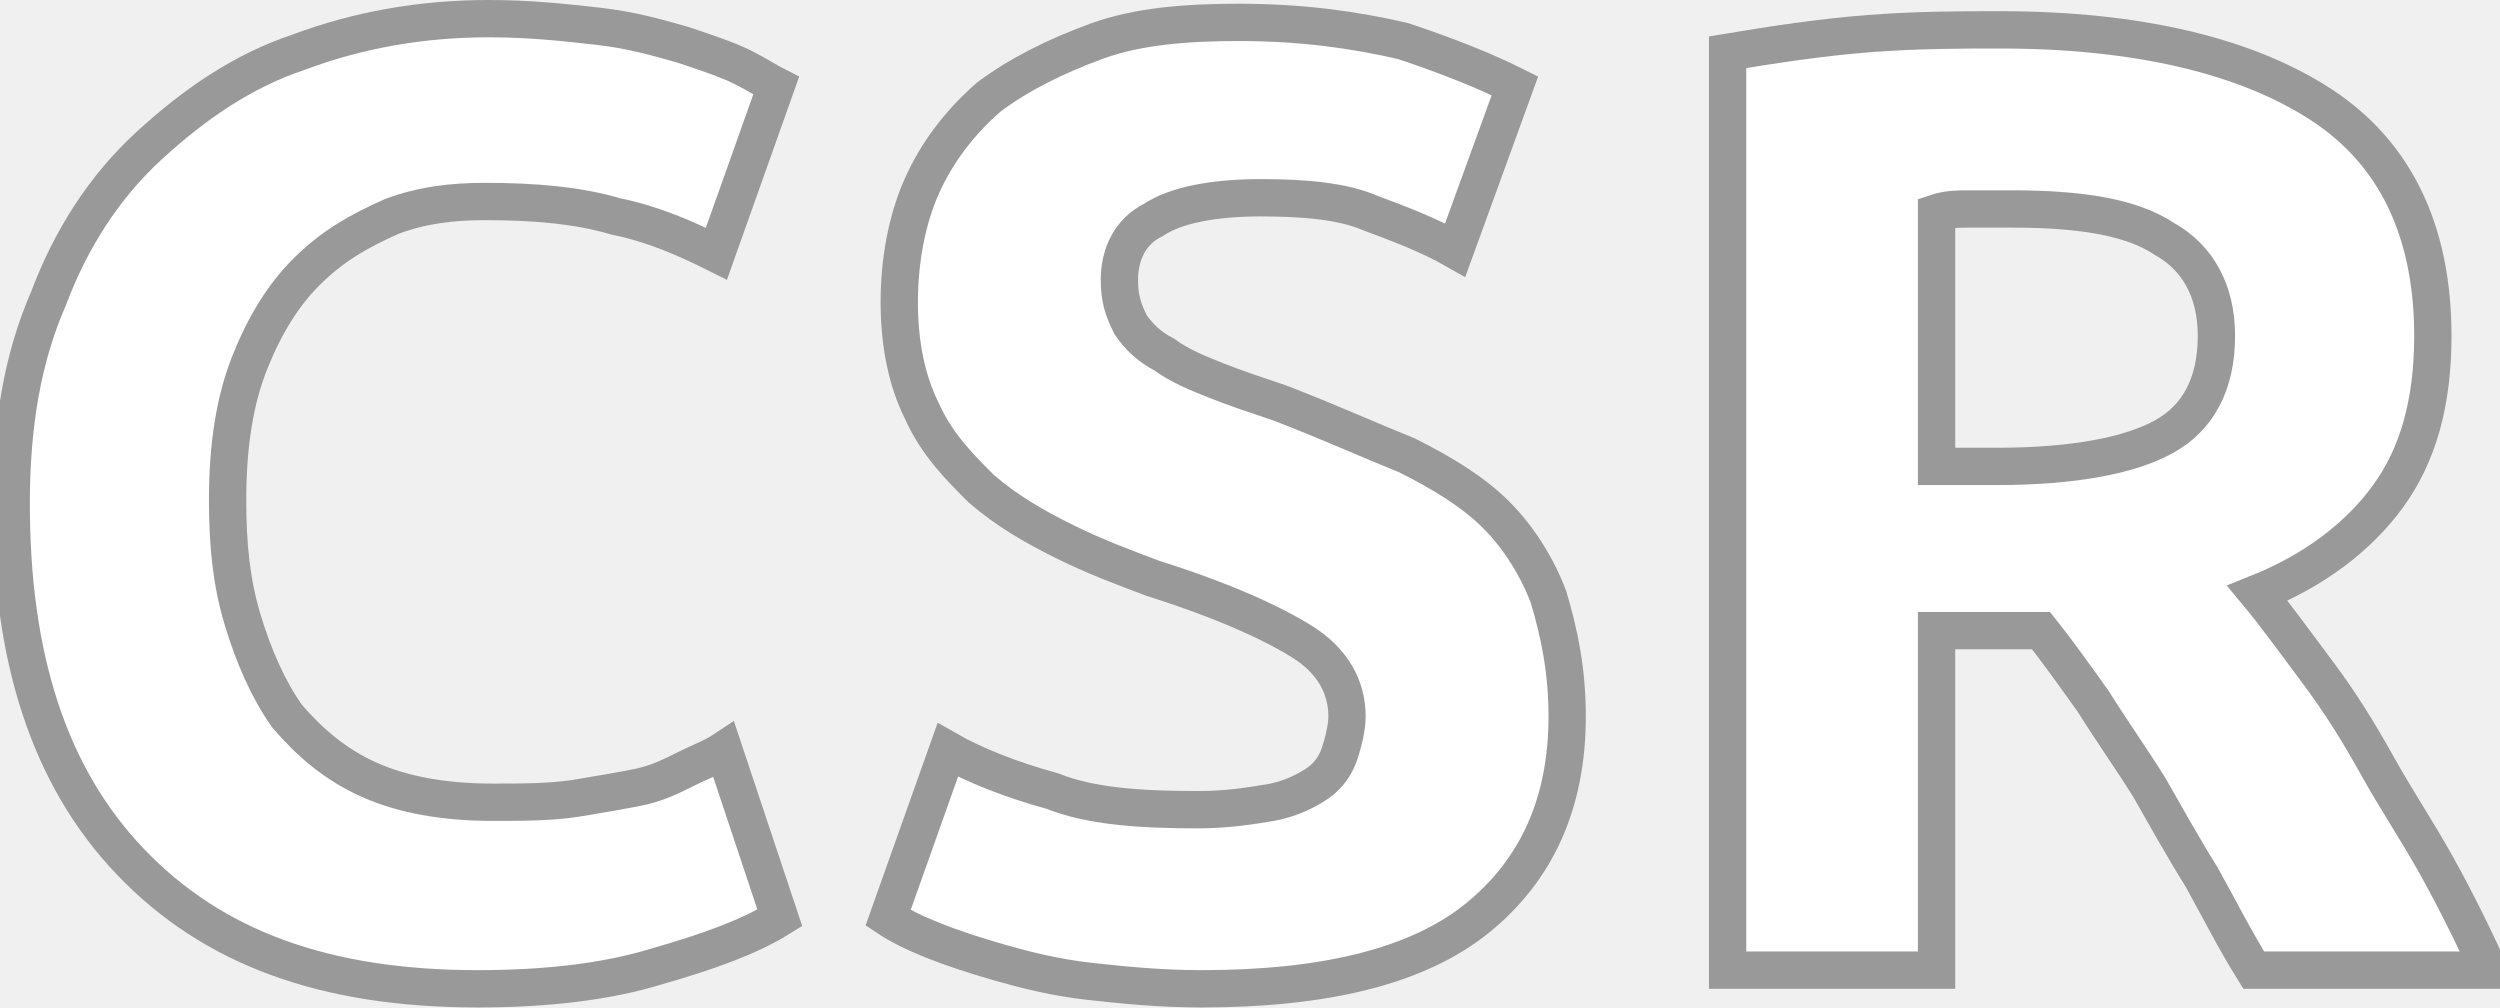
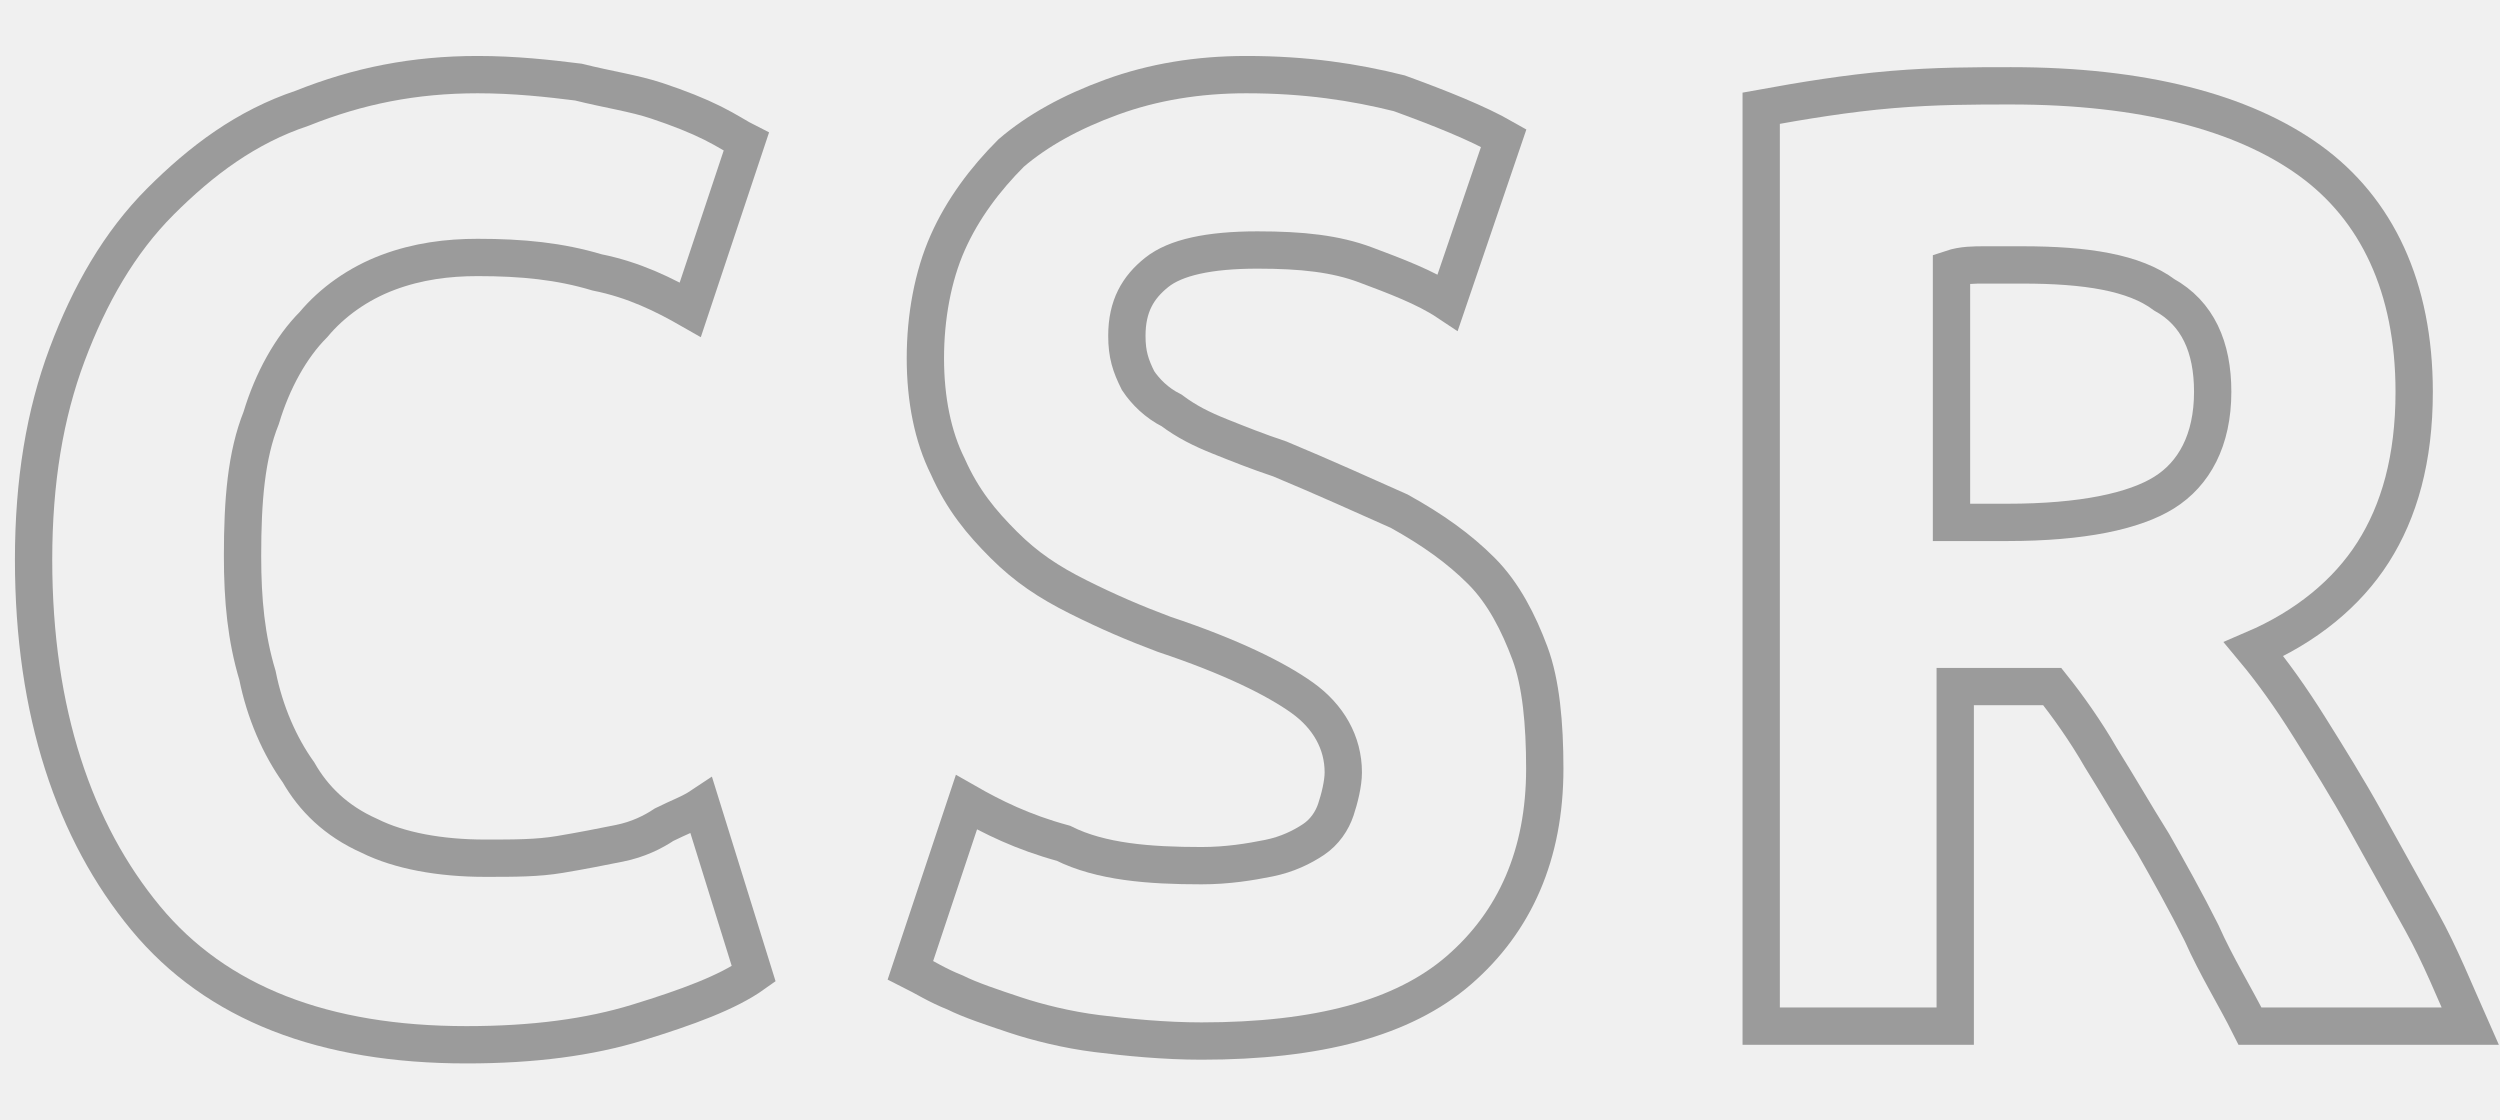
- <svg xmlns="http://www.w3.org/2000/svg" version="1.2" baseProfile="tiny" id="Layer_1" x="0px" y="0px" viewBox="0 0 67 27" xml:space="preserve">
-   <g id="XMLID_2_">
-     <path id="XMLID_8_" fill="#FFFFFF" stroke="#999999" stroke-miterlimit="10" d="M12.8,26.5c-4.1,0-7.1-1.1-9.3-3.4   s-3.2-5.5-3.2-9.6c0-2.1,0.3-3.9,1-5.5c0.6-1.6,1.5-3,2.7-4.1s2.5-2,4-2.5c1.6-0.6,3.3-0.9,5.1-0.9c1.1,0,2,0.1,2.9,0.2   s1.6,0.3,2.3,0.5c0.6,0.2,1.2,0.4,1.6,0.6c0.4,0.2,0.7,0.4,0.9,0.5l-1.6,4.5c-0.8-0.4-1.7-0.8-2.7-1c-1-0.3-2.2-0.4-3.5-0.4   c-0.9,0-1.7,0.1-2.5,0.4C9.6,6.2,8.9,6.6,8.2,7.3C7.6,7.9,7.1,8.7,6.7,9.7c-0.4,1-0.6,2.2-0.6,3.7c0,1.2,0.1,2.2,0.4,3.2   s0.7,1.9,1.2,2.6c0.6,0.7,1.3,1.3,2.2,1.7c0.9,0.4,2,0.6,3.3,0.6c0.8,0,1.5,0,2.2-0.1c0.6-0.1,1.2-0.2,1.7-0.3   c0.5-0.1,0.9-0.3,1.3-0.5c0.4-0.2,0.7-0.3,1-0.5l1.5,4.5c-0.8,0.5-1.9,0.9-3.3,1.3C16.3,26.3,14.7,26.5,12.8,26.5z" />
-     <path id="XMLID_6_" fill="#FFFFFF" stroke="#999999" stroke-miterlimit="10" d="M32.1,21.7c0.8,0,1.4-0.1,2-0.2   c0.5-0.1,0.9-0.3,1.2-0.5c0.3-0.2,0.5-0.5,0.6-0.8c0.1-0.3,0.2-0.7,0.2-1c0-0.8-0.4-1.5-1.2-2c-0.8-0.5-2.1-1.1-4-1.7   c-0.8-0.3-1.6-0.6-2.4-1c-0.8-0.4-1.5-0.8-2.2-1.4c-0.6-0.6-1.2-1.2-1.6-2.1c-0.4-0.8-0.6-1.8-0.6-2.9s0.2-2.2,0.6-3.1   c0.4-0.9,1-1.7,1.8-2.4c0.8-0.6,1.8-1.1,2.9-1.5s2.4-0.5,3.8-0.5c1.7,0,3.1,0.2,4.4,0.5c1.2,0.4,2.2,0.8,3,1.2l-1.6,4.4   c-0.7-0.4-1.5-0.7-2.3-1C36,5.4,35,5.3,33.8,5.3c-1.3,0-2.3,0.2-2.9,0.6C30.3,6.2,30,6.8,30,7.5c0,0.5,0.1,0.8,0.3,1.2   c0.2,0.3,0.5,0.6,0.9,0.8c0.4,0.3,0.9,0.5,1.4,0.7c0.5,0.2,1.1,0.4,1.7,0.6c1.3,0.5,2.4,1,3.4,1.4c1,0.5,1.8,1,2.4,1.6   c0.6,0.6,1.1,1.4,1.4,2.2C41.8,17,42,18,42,19.2c0,2.3-0.8,4.1-2.4,5.4c-1.6,1.3-4.1,1.9-7.4,1.9c-1.1,0-2.1-0.1-3-0.2   c-0.9-0.1-1.7-0.3-2.4-0.5c-0.7-0.2-1.3-0.4-1.8-0.6c-0.5-0.2-0.9-0.4-1.2-0.6l1.6-4.5c0.7,0.4,1.7,0.8,2.8,1.1   C29.2,21.6,30.5,21.7,32.1,21.7z" />
-     <path id="XMLID_3_" fill="#FFFFFF" stroke="#999999" stroke-miterlimit="10" d="M53.6,0.8c3.7,0,6.6,0.7,8.6,2c2,1.3,3,3.4,3,6.2   c0,1.8-0.4,3.2-1.2,4.3c-0.8,1.1-2,2-3.5,2.6c0.5,0.6,1,1.3,1.6,2.1c0.6,0.8,1.1,1.6,1.6,2.5c0.5,0.9,1.1,1.8,1.6,2.7   s1,1.9,1.4,2.8h-6.3c-0.5-0.8-0.9-1.6-1.4-2.5c-0.5-0.8-1-1.7-1.4-2.4c-0.5-0.8-1-1.5-1.5-2.3c-0.5-0.7-1-1.4-1.4-1.9h-2.8V26h-5.6   V1.4c1.2-0.2,2.5-0.4,3.8-0.5C51.4,0.8,52.6,0.8,53.6,0.8z M53.9,5.6c-0.4,0-0.8,0-1.1,0c-0.3,0-0.6,0-0.9,0.1v6.8h1.6   c2.1,0,3.6-0.3,4.5-0.8c0.9-0.5,1.4-1.4,1.4-2.7c0-1.2-0.5-2.1-1.4-2.6C57.1,5.8,55.7,5.6,53.9,5.6z" />
+ <svg xmlns="http://www.w3.org/2000/svg" version="1.1" baseProfile="basic" id="Layer_1" x="0px" y="0px" viewBox="0 0 67 30" xml:space="preserve">
+   <g id="XMLID_457_">
+     <path id="XMLID_7_" fill="none" stroke="#9B9B9B" stroke-miterlimit="10" d="M12.5,28c-3.8,0-6.7-1.1-8.6-3.4s-3-5.5-3-9.6   c0-2.1,0.3-3.9,0.9-5.5c0.6-1.6,1.4-3,2.5-4.1s2.3-2,3.8-2.5c1.5-0.6,3-0.9,4.7-0.9c1,0,1.9,0.1,2.7,0.2c0.8,0.2,1.5,0.3,2.1,0.5   c0.6,0.2,1.1,0.4,1.5,0.6c0.4,0.2,0.7,0.4,0.9,0.5l-1.5,4.5c-0.7-0.4-1.5-0.8-2.5-1c-1-0.3-2-0.4-3.2-0.4c-0.8,0-1.6,0.1-2.4,0.4   c-0.8,0.3-1.5,0.8-2,1.4c-0.6,0.6-1.1,1.5-1.4,2.5c-0.4,1-0.5,2.2-0.5,3.7c0,1.2,0.1,2.2,0.4,3.2c0.2,1,0.6,1.9,1.1,2.6   C8.4,21.4,9,22,9.9,22.4c0.8,0.4,1.9,0.6,3.1,0.6c0.8,0,1.4,0,2-0.1c0.6-0.1,1.1-0.2,1.6-0.3c0.5-0.1,0.9-0.3,1.2-0.5   c0.4-0.2,0.7-0.3,1-0.5l1.4,4.5c-0.7,0.5-1.8,0.9-3.1,1.3C15.8,27.8,14.3,28,12.5,28z" />
+     <path id="XMLID_5_" fill="none" stroke="#9B9B9B" stroke-miterlimit="10" d="M32.2,23.2c0.7,0,1.3-0.1,1.8-0.2   c0.5-0.1,0.9-0.3,1.2-0.5c0.3-0.2,0.5-0.5,0.6-0.8c0.1-0.3,0.2-0.7,0.2-1c0-0.8-0.4-1.5-1.1-2c-0.7-0.5-1.9-1.1-3.7-1.7   c-0.8-0.3-1.5-0.6-2.3-1c-0.8-0.4-1.4-0.8-2-1.4c-0.6-0.6-1.1-1.2-1.5-2.1c-0.4-0.8-0.6-1.8-0.6-2.9s0.2-2.2,0.6-3.1   c0.4-0.9,1-1.7,1.7-2.4c0.7-0.6,1.6-1.1,2.7-1.5S32.1,2,33.4,2c1.6,0,2.9,0.2,4.1,0.5c1.1,0.4,2.1,0.8,2.8,1.2l-1.5,4.4   c-0.6-0.4-1.4-0.7-2.2-1c-0.8-0.3-1.7-0.4-2.9-0.4c-1.3,0-2.2,0.2-2.7,0.6c-0.5,0.4-0.8,0.9-0.8,1.7c0,0.5,0.1,0.8,0.3,1.2   c0.2,0.3,0.5,0.6,0.9,0.8c0.4,0.3,0.8,0.5,1.3,0.7c0.5,0.2,1,0.4,1.6,0.6c1.2,0.5,2.3,1,3.2,1.4c0.9,0.5,1.6,1,2.2,1.6   c0.6,0.6,1,1.4,1.3,2.2c0.3,0.8,0.4,1.9,0.4,3.1c0,2.3-0.8,4.1-2.3,5.4c-1.5,1.3-3.8,1.9-6.9,1.9c-1,0-2-0.1-2.8-0.2   c-0.8-0.1-1.6-0.3-2.2-0.5c-0.6-0.2-1.2-0.4-1.6-0.6c-0.5-0.2-0.8-0.4-1.2-0.6l1.5-4.5c0.7,0.4,1.5,0.8,2.6,1.1   C29.5,23.1,30.8,23.2,32.2,23.2z" />
+     <path id="XMLID_2_" fill="none" stroke="#9B9B9B" stroke-miterlimit="10" d="M53.9,2.3c3.5,0,6.2,0.7,8,2s2.8,3.4,2.8,6.2   c0,1.8-0.4,3.2-1.1,4.3c-0.7,1.1-1.8,2-3.2,2.6c0.5,0.6,1,1.3,1.5,2.1c0.5,0.8,1,1.6,1.5,2.5c0.5,0.9,1,1.8,1.5,2.7   s0.9,1.9,1.3,2.8h-5.9c-0.4-0.8-0.9-1.6-1.3-2.5c-0.4-0.8-0.9-1.7-1.3-2.4c-0.5-0.8-0.9-1.5-1.4-2.3c-0.4-0.7-0.9-1.4-1.3-1.9h-2.6   v9.1h-5.2V2.9c1.1-0.2,2.3-0.4,3.5-0.5C51.9,2.3,52.9,2.3,53.9,2.3z M54.2,7.1c-0.4,0-0.7,0-1,0c-0.3,0-0.6,0-0.9,0.1v6.8h1.5   c2,0,3.4-0.3,4.2-0.8c0.8-0.5,1.3-1.4,1.3-2.7c0-1.2-0.4-2.1-1.3-2.6C57.2,7.3,55.9,7.1,54.2,7.1z" />
  </g>
</svg>
